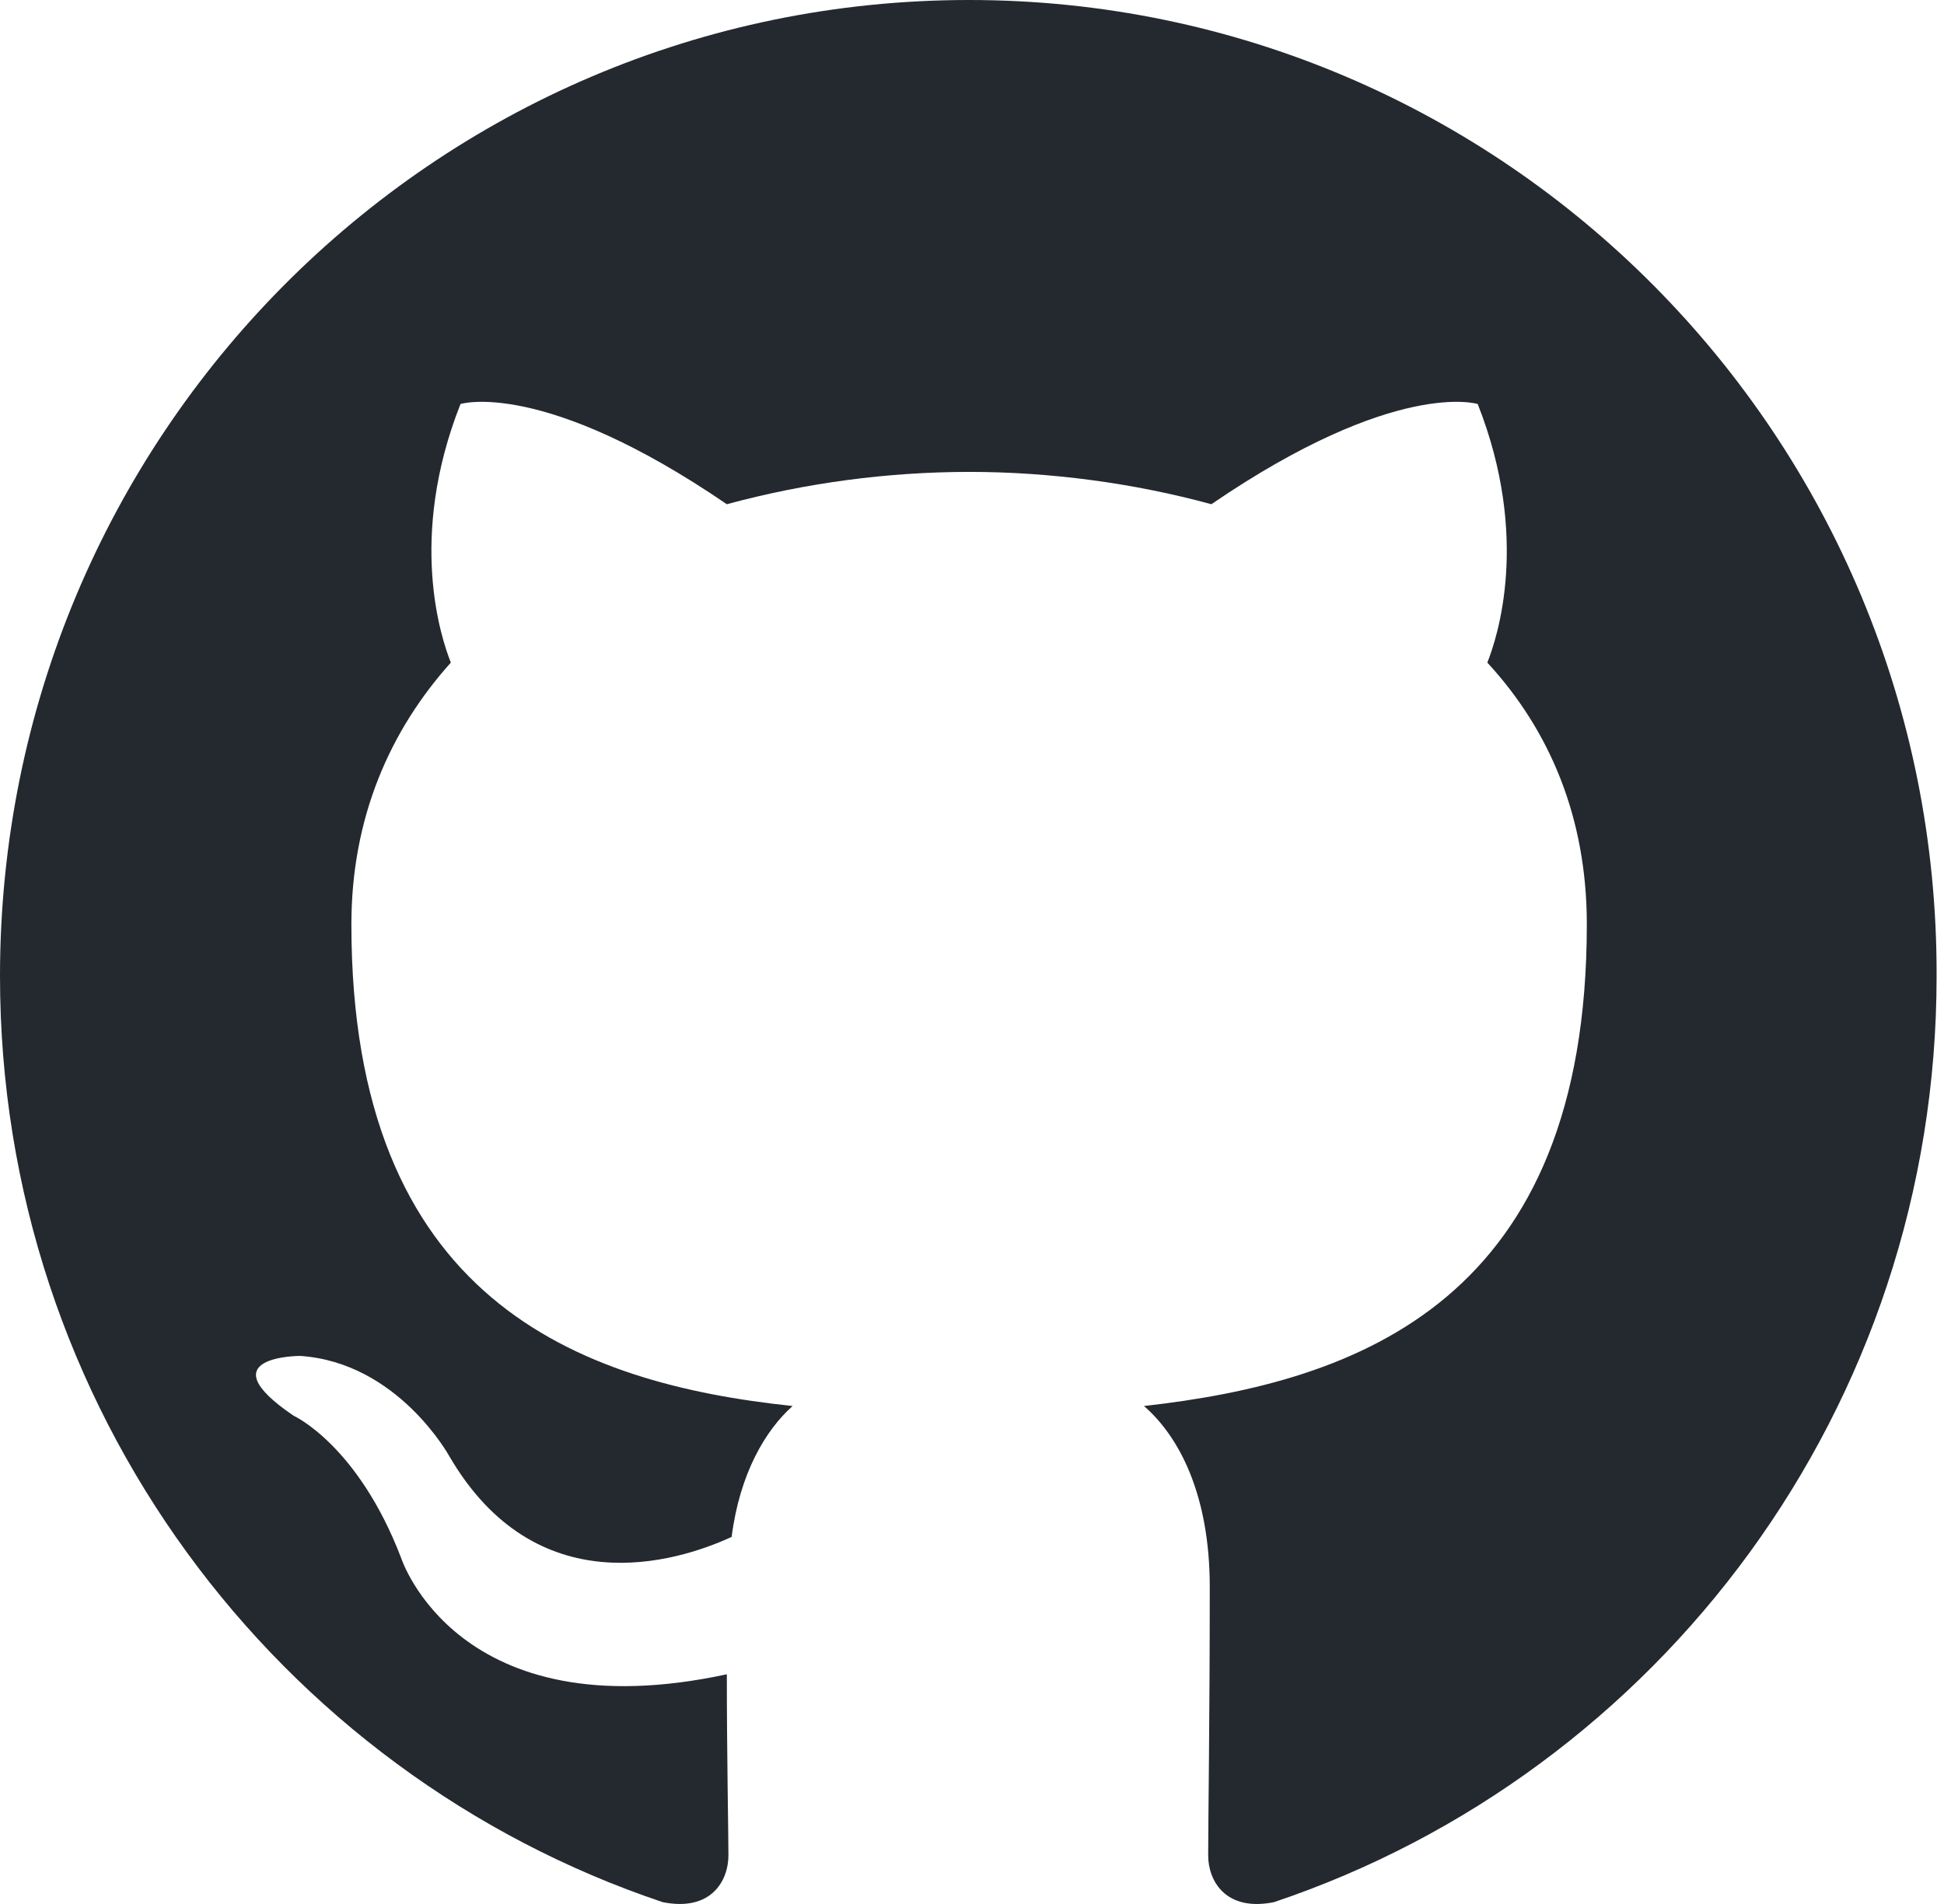
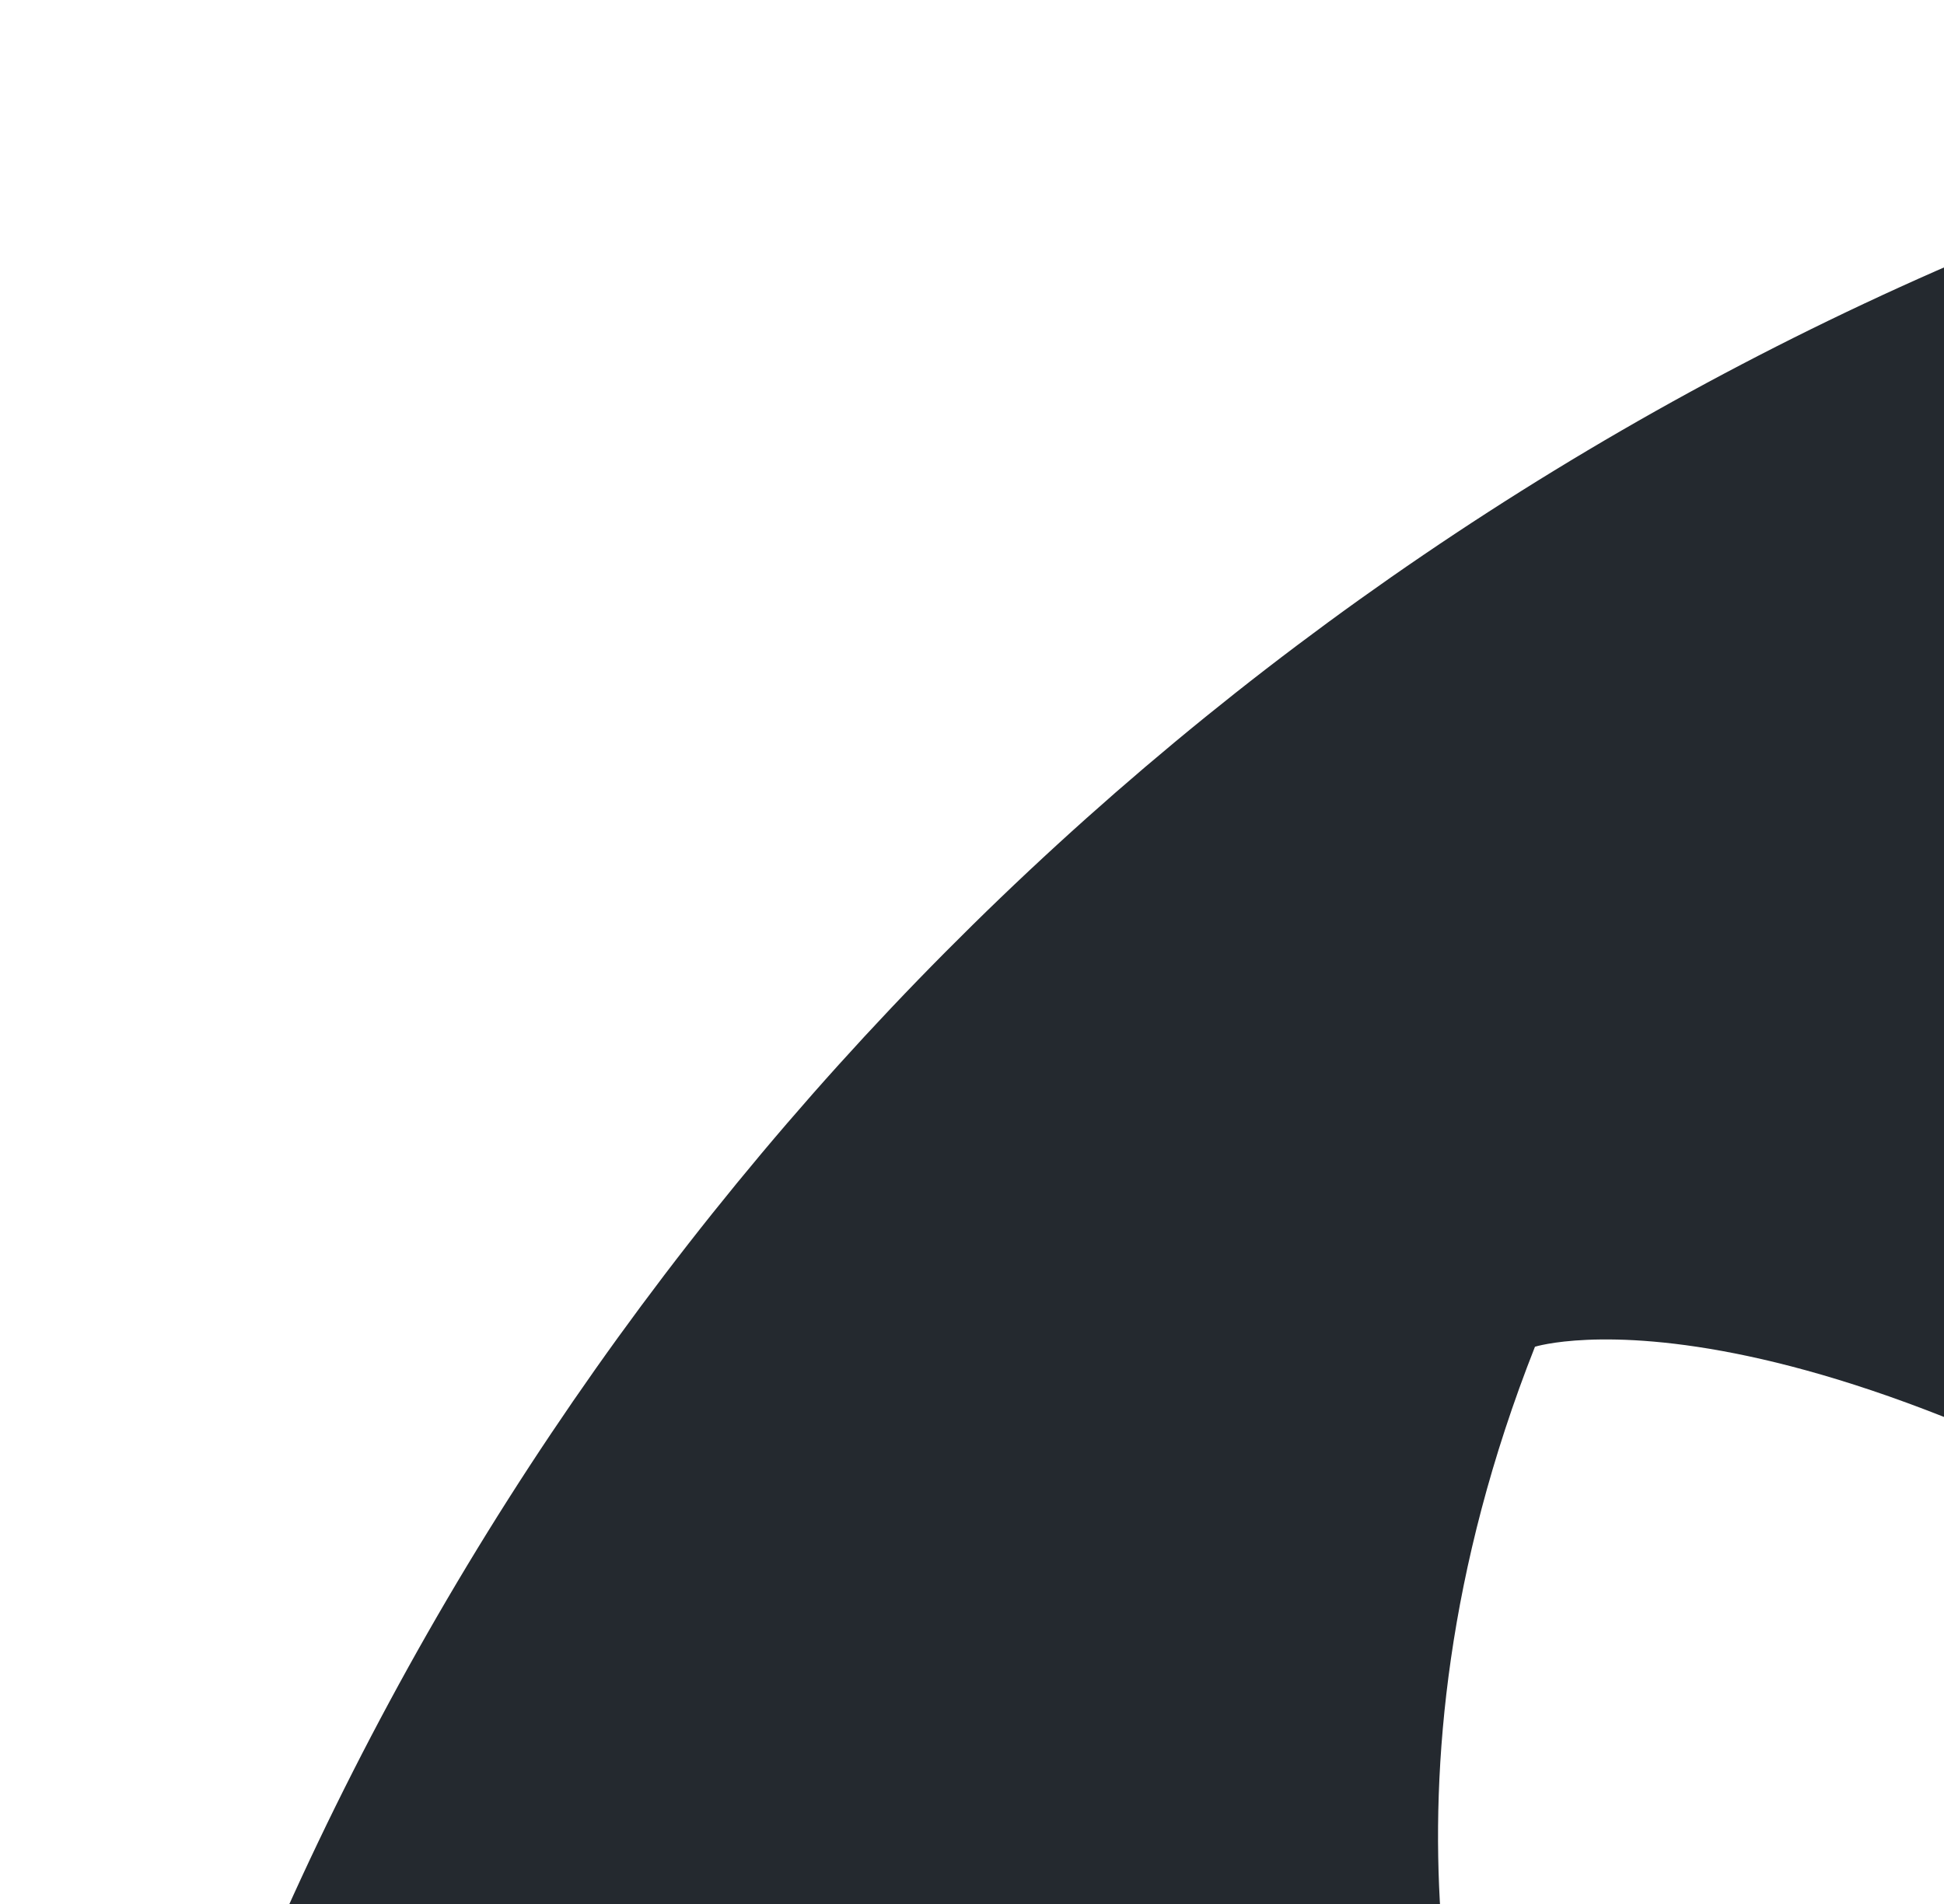
- <svg xmlns="http://www.w3.org/2000/svg" width="98" height="96">
+ <svg xmlns="http://www.w3.org/2000/svg" width="29.4" height="28.8">
  <path fill-rule="evenodd" clip-rule="evenodd" d="M48.854 0C21.839 0 0 22 0 49.217c0 21.756 13.993 40.172 33.405 46.69 2.427.49 3.316-1.059 3.316-2.362 0-1.141-.08-5.052-.08-9.127-13.59 2.934-16.42-5.867-16.42-5.867-2.184-5.704-5.42-7.17-5.42-7.17-4.448-3.015.324-3.015.324-3.015 4.934.326 7.523 5.052 7.523 5.052 4.367 7.496 11.404 5.378 14.235 4.074.404-3.178 1.699-5.378 3.074-6.6-10.839-1.141-22.243-5.378-22.243-24.283 0-5.378 1.94-9.778 5.014-13.2-.485-1.222-2.184-6.275.486-13.038 0 0 4.125-1.304 13.426 5.052a46.97 46.97 0 0 1 12.214-1.63c4.125 0 8.33.571 12.213 1.63 9.302-6.356 13.427-5.052 13.427-5.052 2.67 6.763.97 11.816.485 13.038 3.155 3.422 5.015 7.822 5.015 13.2 0 18.905-11.404 23.06-22.324 24.283 1.78 1.548 3.316 4.481 3.316 9.126 0 6.6-.08 11.897-.08 13.526 0 1.304.89 2.853 3.316 2.364 19.412-6.52 33.405-24.935 33.405-46.691C97.707 22 75.788 0 48.854 0z" fill="#24292f" />
</svg>
